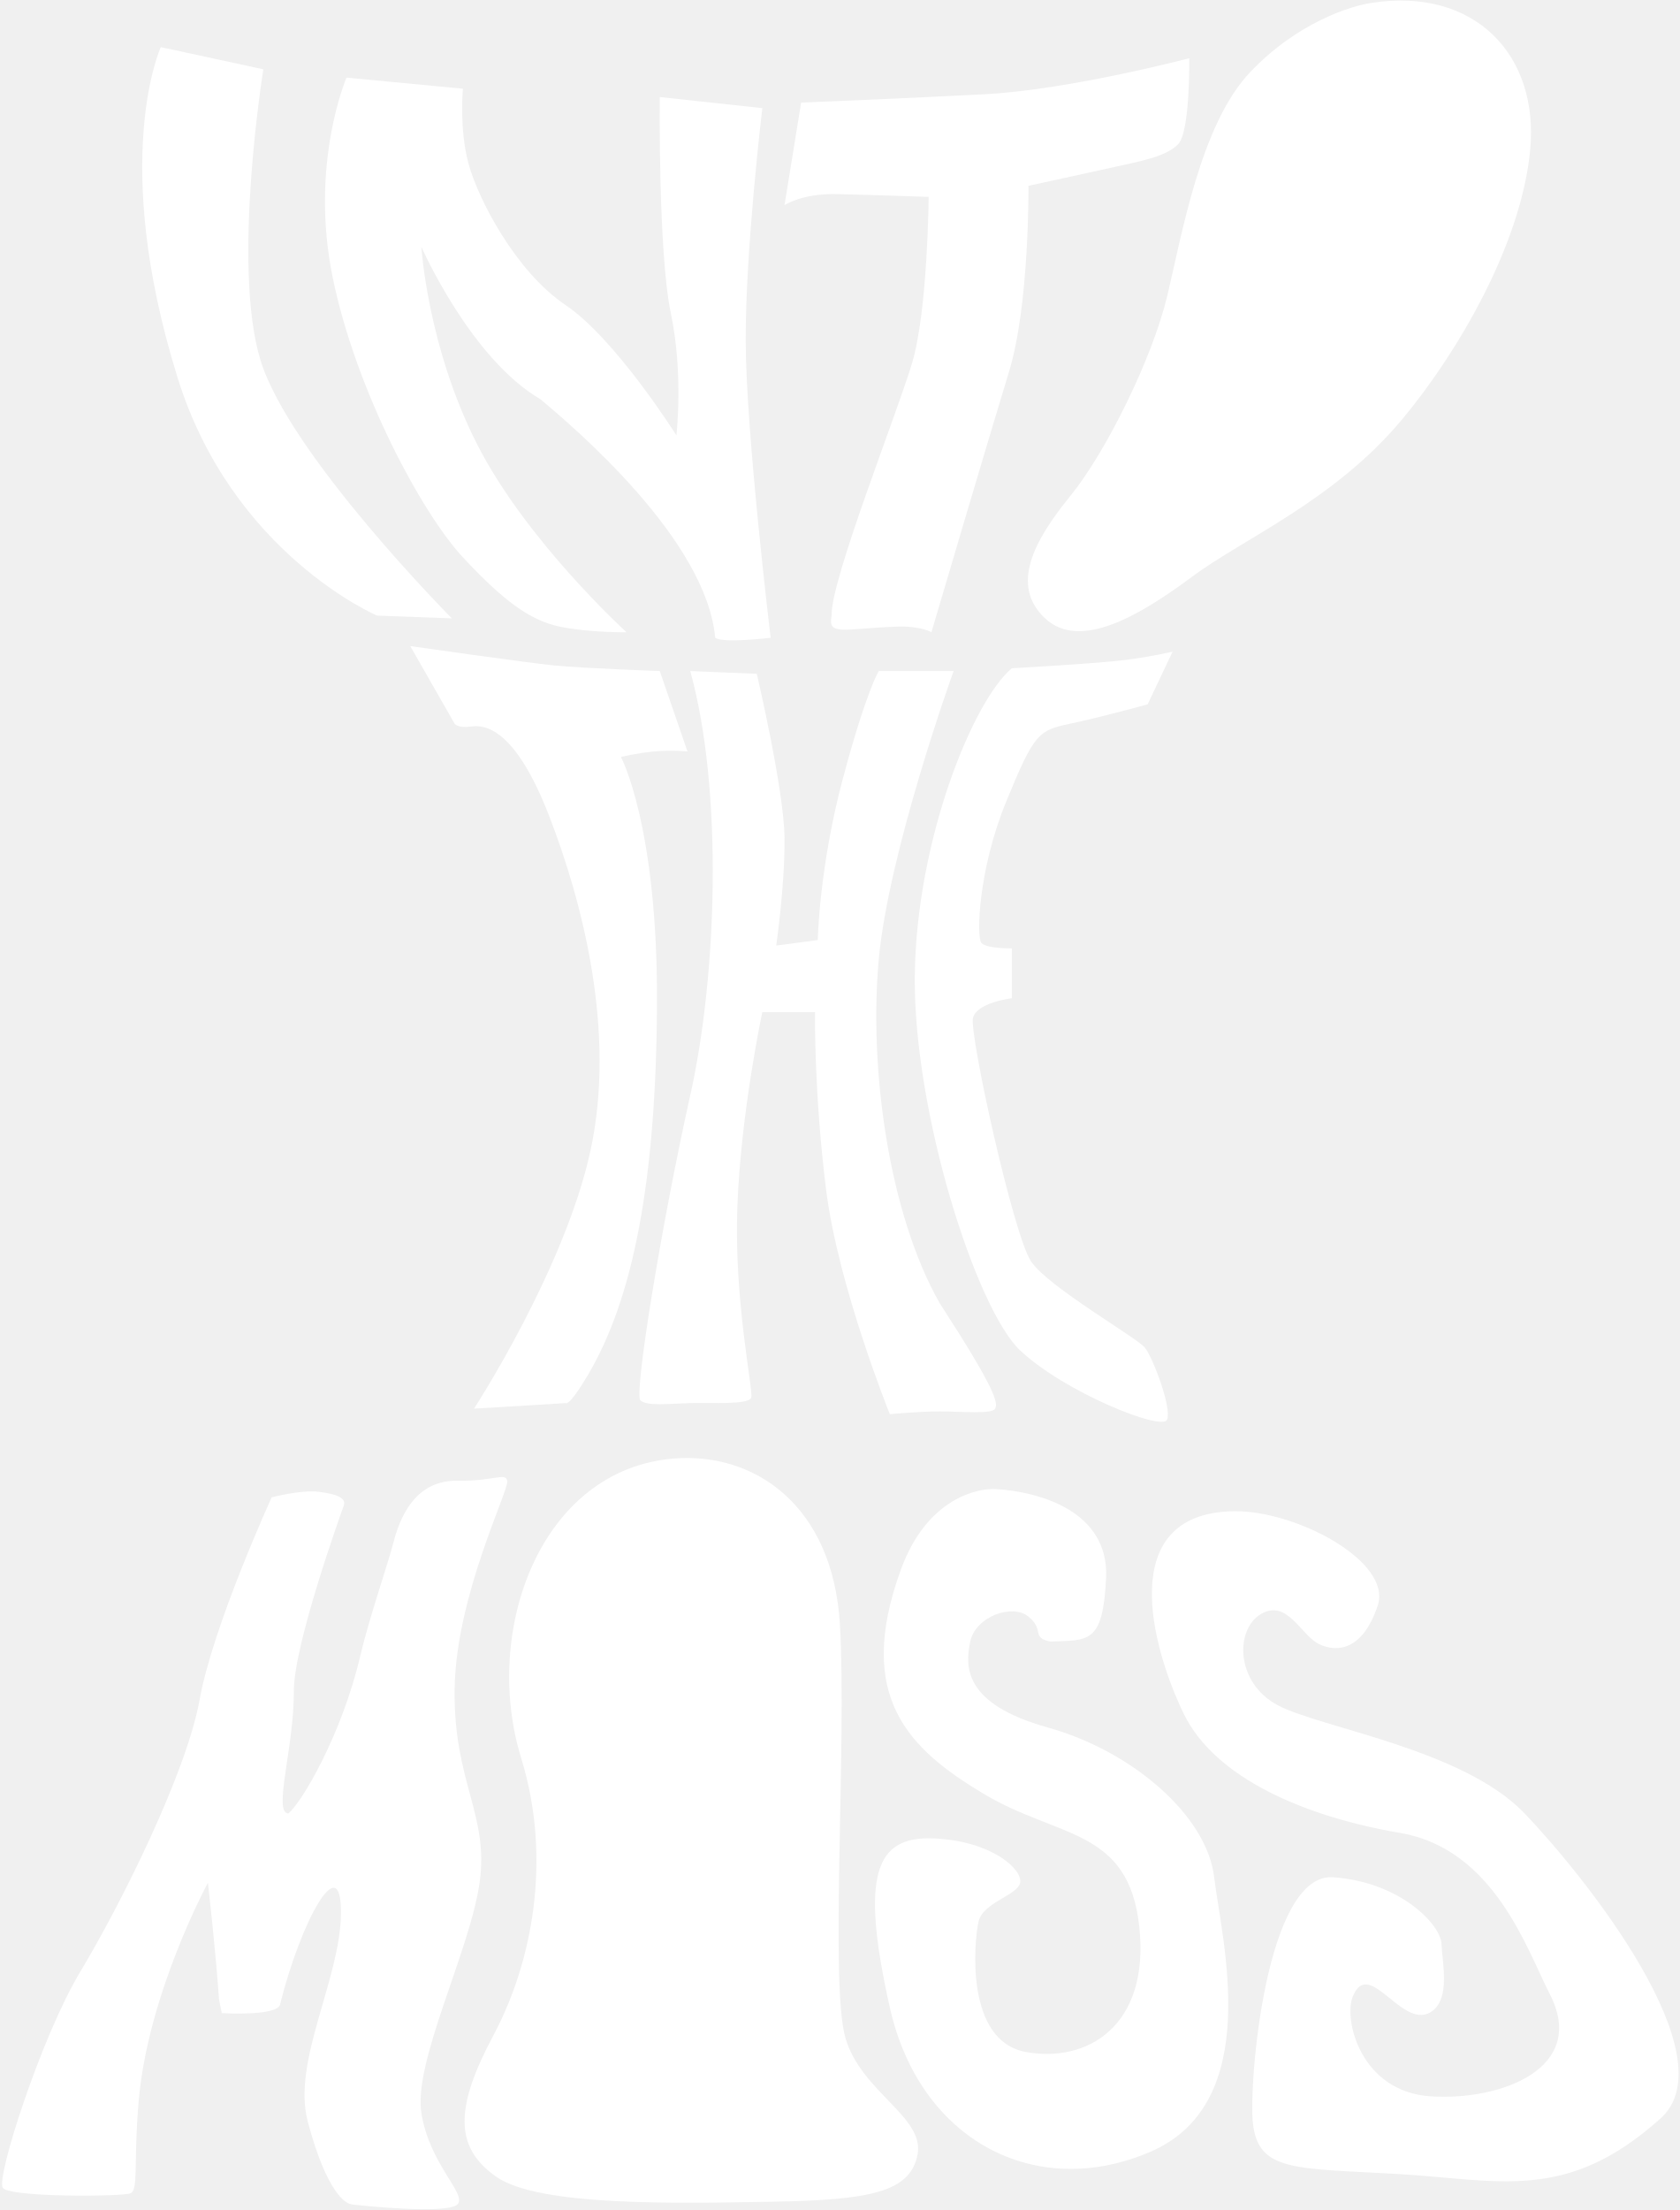
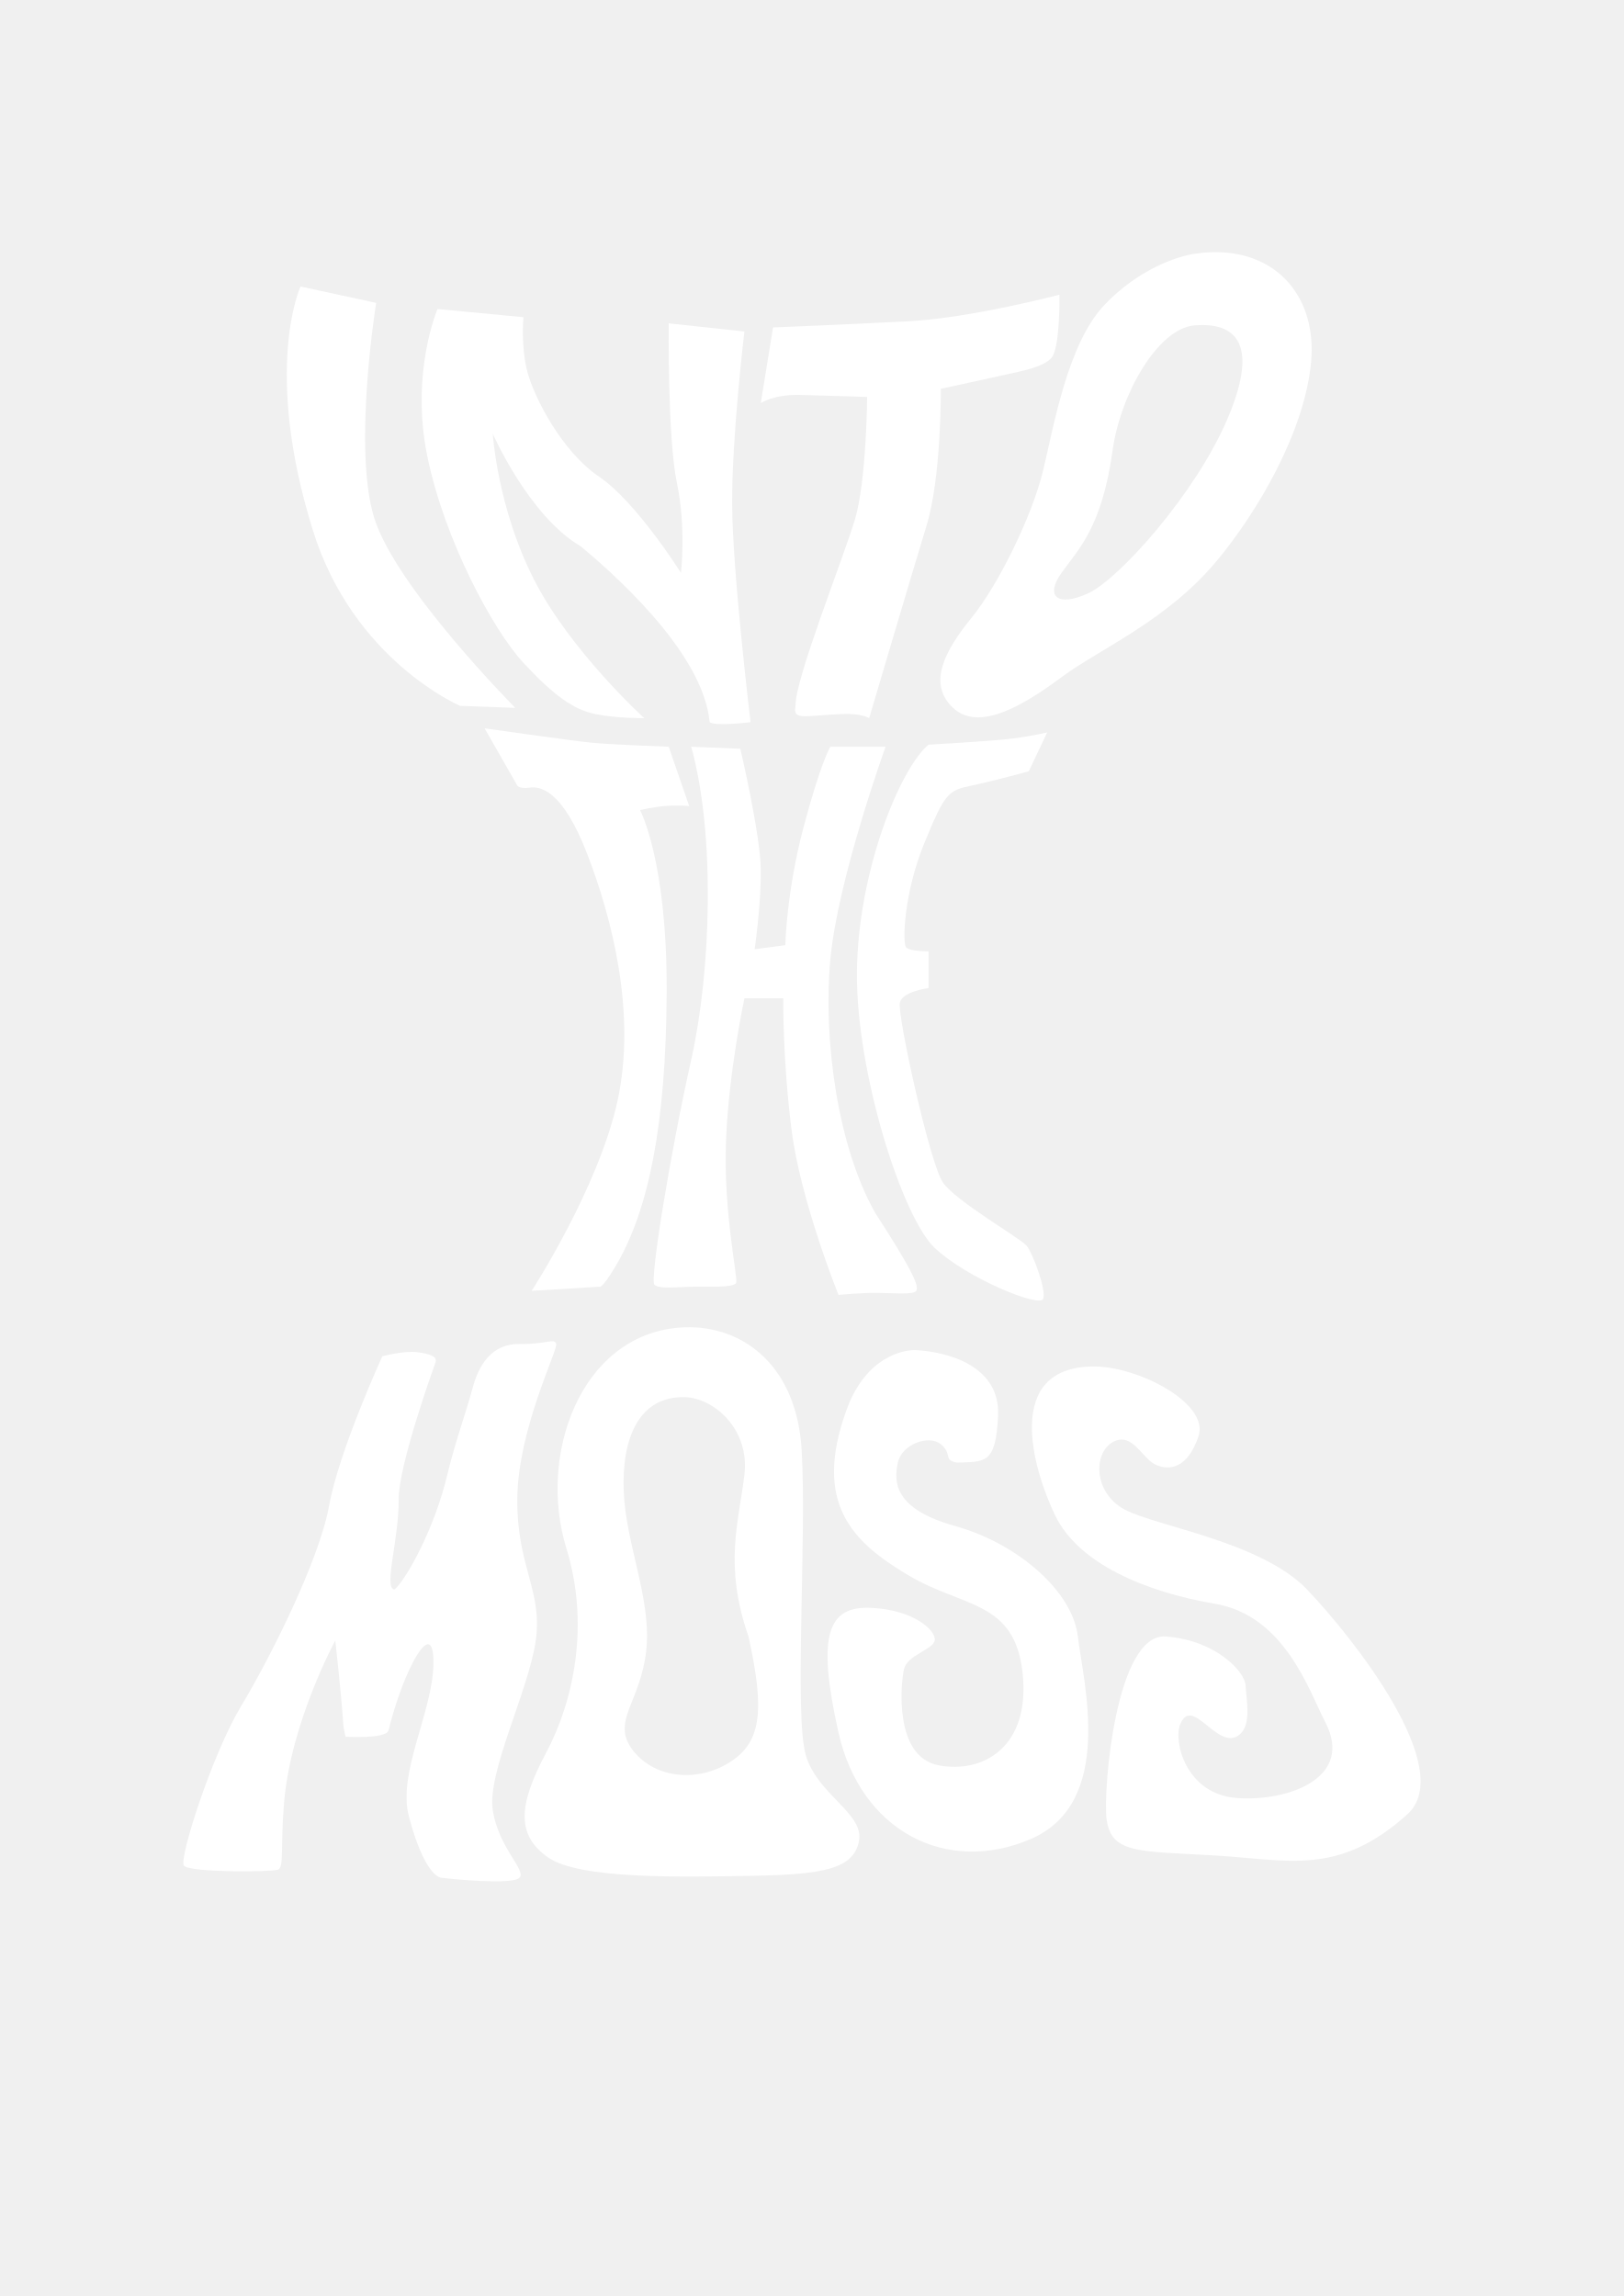
- <svg xmlns="http://www.w3.org/2000/svg" version="1.1" id="Layer_1" x="0px" y="0px" viewBox="0 0 606 797" style="enable-background:new 0 0 606 797;" xml:space="preserve">
-   <style type="text/css">
+ <svg xmlns="http://www.w3.org/2000/svg" width="210mm" height="297mm" viewBox="0 0 210 297" version="1.1" id="svg5">
+   <defs id="defs2" />
+   <g id="layer1">
+     <g id="g158" transform="matrix(0.2645833,0,0,0.2645833,23.51711,32.56545)">
+       <path class="st0" d="m 183,534 c 0.8,3.1 -18.5,41.3 -19,75 -0.5,33.7 12.5,45.4 9,70 -3.5,24.6 -23.9,64.4 -21,83 2.9,18.6 16.7,29.4 13,33 -3.7,3.6 -34,0.5 -38,0 -4,-0.5 -10.3,-8.4 -16,-30 -5.7,-21.6 11.8,-51.2 12,-75 0.2,-23.8 -14.5,2.7 -22,33 -1.4,4.2 -21,3 -21,3 l -1,-5 c -1.2,-17.8 -4,-42 -4,-42 0,0 -21.7,39.9 -25,79 -1.9,22.1 0.1,31.8 -3,33 -3.1,1.2 -43.5,1.5 -46,-2 -2.5,-3.5 13.9,-54.6 28,-78 14.1,-23.4 38.2,-71.3 43,-98 4.8,-26.7 26,-73 26,-73 0,0 10.5,-2.8 17,-2 6.5,0.8 10,2.2 9,5 -1,2.8 -18.1,50.2 -18,67 0.1,20 -7.6,43.8 -2,44 4.8,-3.8 19.4,-28.6 26,-57 3.2,-13.6 9.9,-32.8 12,-41 3.1,-11.9 9.6,-22.2 23,-22 13.4,0.2 17.2,-3.1 18,0 z" id="path110" />
+       <path id="path112" class="st0" d="M 337.309 648.885 C 335.506 648.866 333.695 648.932 331.883 649.082 C 283.683 653.082 262.783 711.382 276.883 757.082 C 288.283 794.082 280.583 831.382 266.883 857.082 C 253.183 882.782 252.483 897.282 267.883 908.082 C 283.283 918.882 333.183 917.682 367.883 917.082 C 402.583 916.482 417.283 913.682 419.883 900.082 C 422.483 886.482 399.583 877.582 393.883 858.082 C 388.183 838.582 394.383 752.382 391.883 709.082 C 389.539 668.488 364.344 649.164 337.309 648.885 z M 334.883 683.082 C 348.683 683.482 366.583 698.382 363.883 721.082 C 361.183 743.782 353.683 765.282 365.883 800.082 C 373.983 836.682 372.283 852.282 355.883 862.082 C 339.483 871.882 318.883 868.882 308.883 855.082 C 298.883 841.282 313.083 832.182 315.883 807.082 C 318.683 781.982 305.883 755.182 304.883 729.082 C 303.883 702.982 312.383 682.482 334.883 683.082 z " transform="translate(-88.88355,-123.082)" />
+       <path class="st0" d="m 359,537 c 15.8,0.9 41.1,7.9 40,32 -1.1,24.1 -6.5,22.4 -20,23 -7.1,-1.3 -2.1,-4.2 -8,-9 -5.9,-4.8 -19.1,0 -21,9 -1.9,9 -2.5,22.5 28,31 30.5,8.5 57.4,31.8 60,54 2.6,22.2 18.3,81.2 -23,99 -41.3,17.8 -83.2,-3.9 -94,-52 -10.8,-48.1 -5.2,-62 16,-61 21.2,1 32,11.4 31,16 -1,4.6 -13.4,7 -15,14 -1.6,7 -5,42.9 17,47 22,4.1 44.8,-9.2 41,-45 -3.8,-35.8 -29,-31.9 -56,-48 -27,-16.1 -46.8,-35 -30,-81 9.5,-26 28,-29.3 34,-29 z" id="path116" />
+       <path class="st0" d="m 445,545 c 22.4,-0.4 57.3,18.1 52,34 -5.3,15.9 -14.3,17.1 -21,14 -6.7,-3.1 -11.5,-16.4 -21,-11 -9.5,5.4 -9.5,24.8 6,33 15.5,8.2 66.7,15.7 89,39 22.3,23.3 73.6,88 49,110 -34,30.5 -58.2,22.1 -95,20 -36.8,-2.1 -49.9,-0.8 -52,-18 -1.7,-14.3 4.6,-90.8 29,-89 24.4,1.8 38.7,17.2 39,24 0.3,6.8 3.1,19 -3,24 -10.6,8.6 -23,-19.8 -29,-5 -3.4,8.3 2.8,34.3 28,36 25.2,1.7 57,-10 43,-37 -8.1,-15.7 -19.9,-52.2 -54,-58 -34.1,-5.8 -66.7,-19.7 -78,-43 -11.3,-23.3 -25.2,-72.3 18,-73 z" id="path118" />
+       <path class="st0" d="M 56,618" id="path120" />
+       <path class="st0" d="m 148,233 c 0,0 42,6 52,7 10,1 38,2 38,2 l 10,29 c 0,0 -5.5,-0.6 -12,0 -6.5,0.6 -12,2 -12,2 0,0 13.3,24.7 13,89 -0.3,64.3 -8.7,106.6 -25,134 -6.9,11.7 -8,10 -8,10 l -33,2 c 0,0 32.7,-50.2 42,-93 9.3,-42.8 -2.8,-89.6 -15,-121 -12.2,-31.4 -23.1,-32.7 -28,-32 -4.9,0.7 -6,-1 -6,-1 z" id="path122" />
+       <path class="st0" d="m 249,242 24,1 c 0,0 9.8,41.7 10,59 0.2,17.3 -3,39 -3,39 l 15,-2 c 0,0 0.5,-26.1 9,-58 8.5,-31.9 13,-39 13,-39 h 27 c 0,0 -23.4,64.8 -27,104 -3.6,39.2 3.6,91.7 22,124 20.1,31 21.1,35.9 20,38 -1.1,2.1 -12.3,1 -20,1 -7.7,0 -18,1 -18,1 0,0 -18.6,-45.9 -23,-81 -4.4,-35.1 -4,-64 -4,-64 h -19 c 0,0 -7.7,35.8 -9,70 -1.3,34.2 5.8,66.3 5,69 -0.8,2.7 -14.4,1.8 -22,2 -7.6,0.2 -15.7,1.2 -18,-1 -2.3,-2.2 7.4,-62.5 18,-110 9.7,-43.2 11.9,-110 0,-153 z" id="path124" />
+       <path class="st0" d="m 365,241 c 0,0 30.9,-1.7 41,-3 10.1,-1.3 17,-3 17,-3 l -9,19 c 0,0 -16.6,4.6 -28,7 -11.4,2.4 -12.9,3.4 -23,28 -10.1,24.6 -10.8,48.8 -9,51 1.8,2.2 11,2 11,2 v 18 c 0,0 -12.5,1.5 -14,7 -1.5,5.5 14.6,78.7 21,88 6.4,9.3 38.1,27.4 41,31 2.9,3.6 9.8,21.8 8,26 -1.8,4.2 -37.1,-10 -53,-25 -15.9,-15 -38.5,-86 -38,-135 0.5,-49 21,-99.3 35,-111 z" id="path126" />
+       <path class="st0" d="m 95,25 c 0,0 -11.5,70.9 -1,105 10.5,34.1 69,93 69,93 l -27,-1 C 136,222 83.7,199.7 64,136 39.5,57.2 58,17 58,17 Z" id="path128" />
+       <path class="st0" d="m 125,28 c 0,0 -13.4,31 -5,72 8.4,41 32.2,85.1 47,101 14.8,15.9 24.4,22.8 35,25 10.6,2.2 24,2 24,2 0,0 -36.2,-32.9 -54,-68 -17.8,-35.1 -20,-71 -20,-71 0,0 17.7,40.3 43,55 12.6,10.6 59.8,50.7 63,86 2.9,2.1 20,0 20,0 0,0 -8.9,-73.7 -9,-107 -0.1,-33.3 6,-84 6,-84 l -37,-4 c 0,0 -0.6,56.2 4,78 4.6,21.8 2,44 2,44 0,0 -21.9,-34.8 -40,-47 C 185.9,97.8 172.4,71.6 169,59 165.6,46.4 167,32 167,32 Z" id="path130" />
+       <path class="st0" d="m 289,37 -6,37 c 0,0 6.2,-4.3 19,-4 12.8,0.3 33,1 33,1 0,0 -0.3,41 -6,60 -5.7,19 -29.4,78.3 -29,91 -1.6,7.5 4.5,4.7 23,4 9.1,-0.4 13,2 13,2 0,0 20.6,-69.8 28,-94 7.4,-24.2 7,-67 7,-67 0,0 24.5,-5.3 32,-7 7.5,-1.7 17.6,-3.4 22,-8 4.4,-4.6 4,-31 4,-31 0,0 -43.2,11.4 -74,13 -30.8,1.6 -66,3 -66,3 z" id="path132" />
+       <path id="path134" class="st0" d="M 593.916 123.281 C 590.7 123.296 587.352 123.557 583.883 124.082 C 576.183 125.182 556.883 131.182 539.883 149.082 C 521.883 167.982 515.183 208.082 509.883 230.082 C 504.583 252.082 488.083 285.882 474.883 302.082 C 461.683 318.282 453.283 334.282 465.883 346.082 C 478.483 357.882 500.183 344.982 518.883 331.082 C 537.583 317.182 570.383 303.582 594.883 274.082 C 614.583 250.382 637.683 211.282 640.883 177.082 C 643.783 146.088 625.002 123.143 593.916 123.281 z M 587.68 158.918 C 606.019 158.892 614.508 170.957 599.883 205.082 C 584.283 241.482 546.983 283.182 531.883 290.082 C 516.783 296.982 510.783 291.482 518.883 280.082 C 526.983 268.682 538.583 258.182 543.883 220.082 C 547.683 192.682 565.983 160.582 583.883 159.082 C 585.189 158.976 586.457 158.92 587.68 158.918 z " transform="translate(-88.88355,-123.082)" />
+     </g>
+   </g>
+   <style type="text/css" id="style108">
	.st0 {
		fill-rule:evenodd;
		clip-rule:nonzero;
		fill:white;
		}
</style>
-   <path class="st0" d="M183,534c0.8,3.1-18.5,41.3-19,75s12.5,45.4,9,70c-3.5,24.6-23.9,64.4-21,83c2.9,18.6,16.7,29.4,13,33  s-34,0.5-38,0c-4-0.5-10.3-8.4-16-30s11.8-51.2,12-75c0.2-23.8-14.5,2.7-22,33c-1.4,4.2-21,3-21,3l-1-5c-1.2-17.8-4-42-4-42  s-21.7,39.9-25,79c-1.9,22.1,0.1,31.8-3,33s-43.5,1.5-46-2s13.9-54.6,28-78s38.2-71.3,43-98s26-73,26-73s10.5-2.8,17-2  c6.5,0.8,10,2.2,9,5s-18.1,50.2-18,67c0.1,20-7.6,43.8-2,44c4.8-3.8,19.4-28.6,26-57c3.2-13.6,9.9-32.8,12-41  c3.1-11.9,9.6-22.2,23-22S182.2,530.9,183,534z" />
-   <path class="st0" d="M243,526c29-2.4,57.5,16.7,60,60s-3.7,129.5,2,149s28.6,28.4,26,42c-2.6,13.6-17.3,16.4-52,17s-84.6,1.8-100-9  s-14.7-25.3-1-51s21.4-63,10-100C173.9,588.3,194.8,530,243,526z" />
-   <path class="st0" d="M246,560c13.8,0.4,31.7,15.3,29,38c-2.7,22.7-10.2,44.2,2,79c8.1,36.6,6.4,52.2-10,62s-37,6.8-47-7  c-10-13.8,4.2-22.9,7-48c2.8-25.1-10-51.9-11-78S223.5,559.4,246,560z" />
-   <path class="st0" d="M359,537c15.8,0.9,41.1,7.9,40,32c-1.1,24.1-6.5,22.4-20,23c-7.1-1.3-2.1-4.2-8-9s-19.1,0-21,9s-2.5,22.5,28,31  c30.5,8.5,57.4,31.8,60,54c2.6,22.2,18.3,81.2-23,99s-83.2-3.9-94-52s-5.2-62,16-61s32,11.4,31,16c-1,4.6-13.4,7-15,14  c-1.6,7-5,42.9,17,47c22,4.1,44.8-9.2,41-45s-29-31.9-56-48s-46.8-35-30-81C334.5,540,353,536.7,359,537z" />
-   <path class="st0" d="M445,545c22.4-0.4,57.3,18.1,52,34c-5.3,15.9-14.3,17.1-21,14c-6.7-3.1-11.5-16.4-21-11c-9.5,5.4-9.5,24.8,6,33  s66.7,15.7,89,39c22.3,23.3,73.6,88,49,110c-34,30.5-58.2,22.1-95,20s-49.9-0.8-52-18c-1.7-14.3,4.6-90.8,29-89  c24.4,1.8,38.7,17.2,39,24s3.1,19-3,24c-10.6,8.6-23-19.8-29-5c-3.4,8.3,2.8,34.3,28,36c25.2,1.7,57-10,43-37  c-8.1-15.7-19.9-52.2-54-58s-66.7-19.7-78-43S401.8,545.7,445,545z" />
-   <path class="st0" d="M56,618" />
-   <path class="st0" d="M148,233c0,0,42,6,52,7c10,1,38,2,38,2l10,29c0,0-5.5-0.6-12,0c-6.5,0.6-12,2-12,2s13.3,24.7,13,89  c-0.3,64.3-8.7,106.6-25,134c-6.9,11.7-8,10-8,10l-33,2c0,0,32.7-50.2,42-93c9.3-42.8-2.8-89.6-15-121c-12.2-31.4-23.1-32.7-28-32  c-4.9,0.7-6-1-6-1L148,233z" />
-   <path class="st0" d="M249,242l24,1c0,0,9.8,41.7,10,59c0.2,17.3-3,39-3,39l15-2c0,0,0.5-26.1,9-58s13-39,13-39h27  c0,0-23.4,64.8-27,104s3.6,91.7,22,124c20.1,31,21.1,35.9,20,38c-1.1,2.1-12.3,1-20,1c-7.7,0-18,1-18,1s-18.6-45.9-23-81  c-4.4-35.1-4-64-4-64h-19c0,0-7.7,35.8-9,70c-1.3,34.2,5.8,66.3,5,69c-0.8,2.7-14.4,1.8-22,2c-7.6,0.2-15.7,1.2-18-1  c-2.3-2.2,7.4-62.5,18-110C258.7,351.8,260.9,285,249,242z" />
-   <path class="st0" d="M365,241c0,0,30.9-1.7,41-3c10.1-1.3,17-3,17-3l-9,19c0,0-16.6,4.6-28,7c-11.4,2.4-12.9,3.4-23,28  c-10.1,24.6-10.8,48.8-9,51c1.8,2.2,11,2,11,2v18c0,0-12.5,1.5-14,7c-1.5,5.5,14.6,78.7,21,88c6.4,9.3,38.1,27.4,41,31  c2.9,3.6,9.8,21.8,8,26s-37.1-10-53-25c-15.9-15-38.5-86-38-135C330.5,303,351,252.7,365,241z" />
-   <path class="st0" d="M95,25c0,0-11.5,70.9-1,105s69,93,69,93l-27-1c0,0-52.3-22.3-72-86C39.5,57.2,58,17,58,17L95,25z" />
-   <path class="st0" d="M125,28c0,0-13.4,31-5,72c8.4,41,32.2,85.1,47,101c14.8,15.9,24.4,22.8,35,25c10.6,2.2,24,2,24,2  s-36.2-32.9-54-68s-20-71-20-71s17.7,40.3,43,55c12.6,10.6,59.8,50.7,63,86c2.9,2.1,20,0,20,0s-8.9-73.7-9-107s6-84,6-84l-37-4  c0,0-0.6,56.2,4,78c4.6,21.8,2,44,2,44s-21.9-34.8-40-47s-31.6-38.4-35-51c-3.4-12.6-2-27-2-27L125,28z" />
-   <path class="st0" d="M289,37l-6,37c0,0,6.2-4.3,19-4c12.8,0.3,33,1,33,1s-0.3,41-6,60c-5.7,19-29.4,78.3-29,91  c-1.6,7.5,4.5,4.7,23,4c9.1-0.4,13,2,13,2s20.6-69.8,28-94c7.4-24.2,7-67,7-67s24.5-5.3,32-7c7.5-1.7,17.6-3.4,22-8  c4.4-4.6,4-31,4-31s-43.2,11.4-74,13S289,37,289,37z" />
-   <path class="st0" d="M495,1c37-5.6,60.2,18.8,57,53c-3.2,34.2-26.3,73.3-46,97c-24.5,29.5-57.3,43.1-76,57  c-18.7,13.9-40.4,26.8-53,15c-12.6-11.8-4.2-27.8,9-44c13.2-16.2,29.7-50,35-72s12-62.1,30-81C468,8.1,487.3,2.1,495,1z" />
-   <path class="st0" d="M495,36c20.9-1.7,31.6,9.6,16,46s-52.9,78.1-68,85c-15.1,6.9-21.1,1.4-13-10s19.7-21.9,25-60  C458.8,69.6,477.1,37.5,495,36z" />
</svg>
